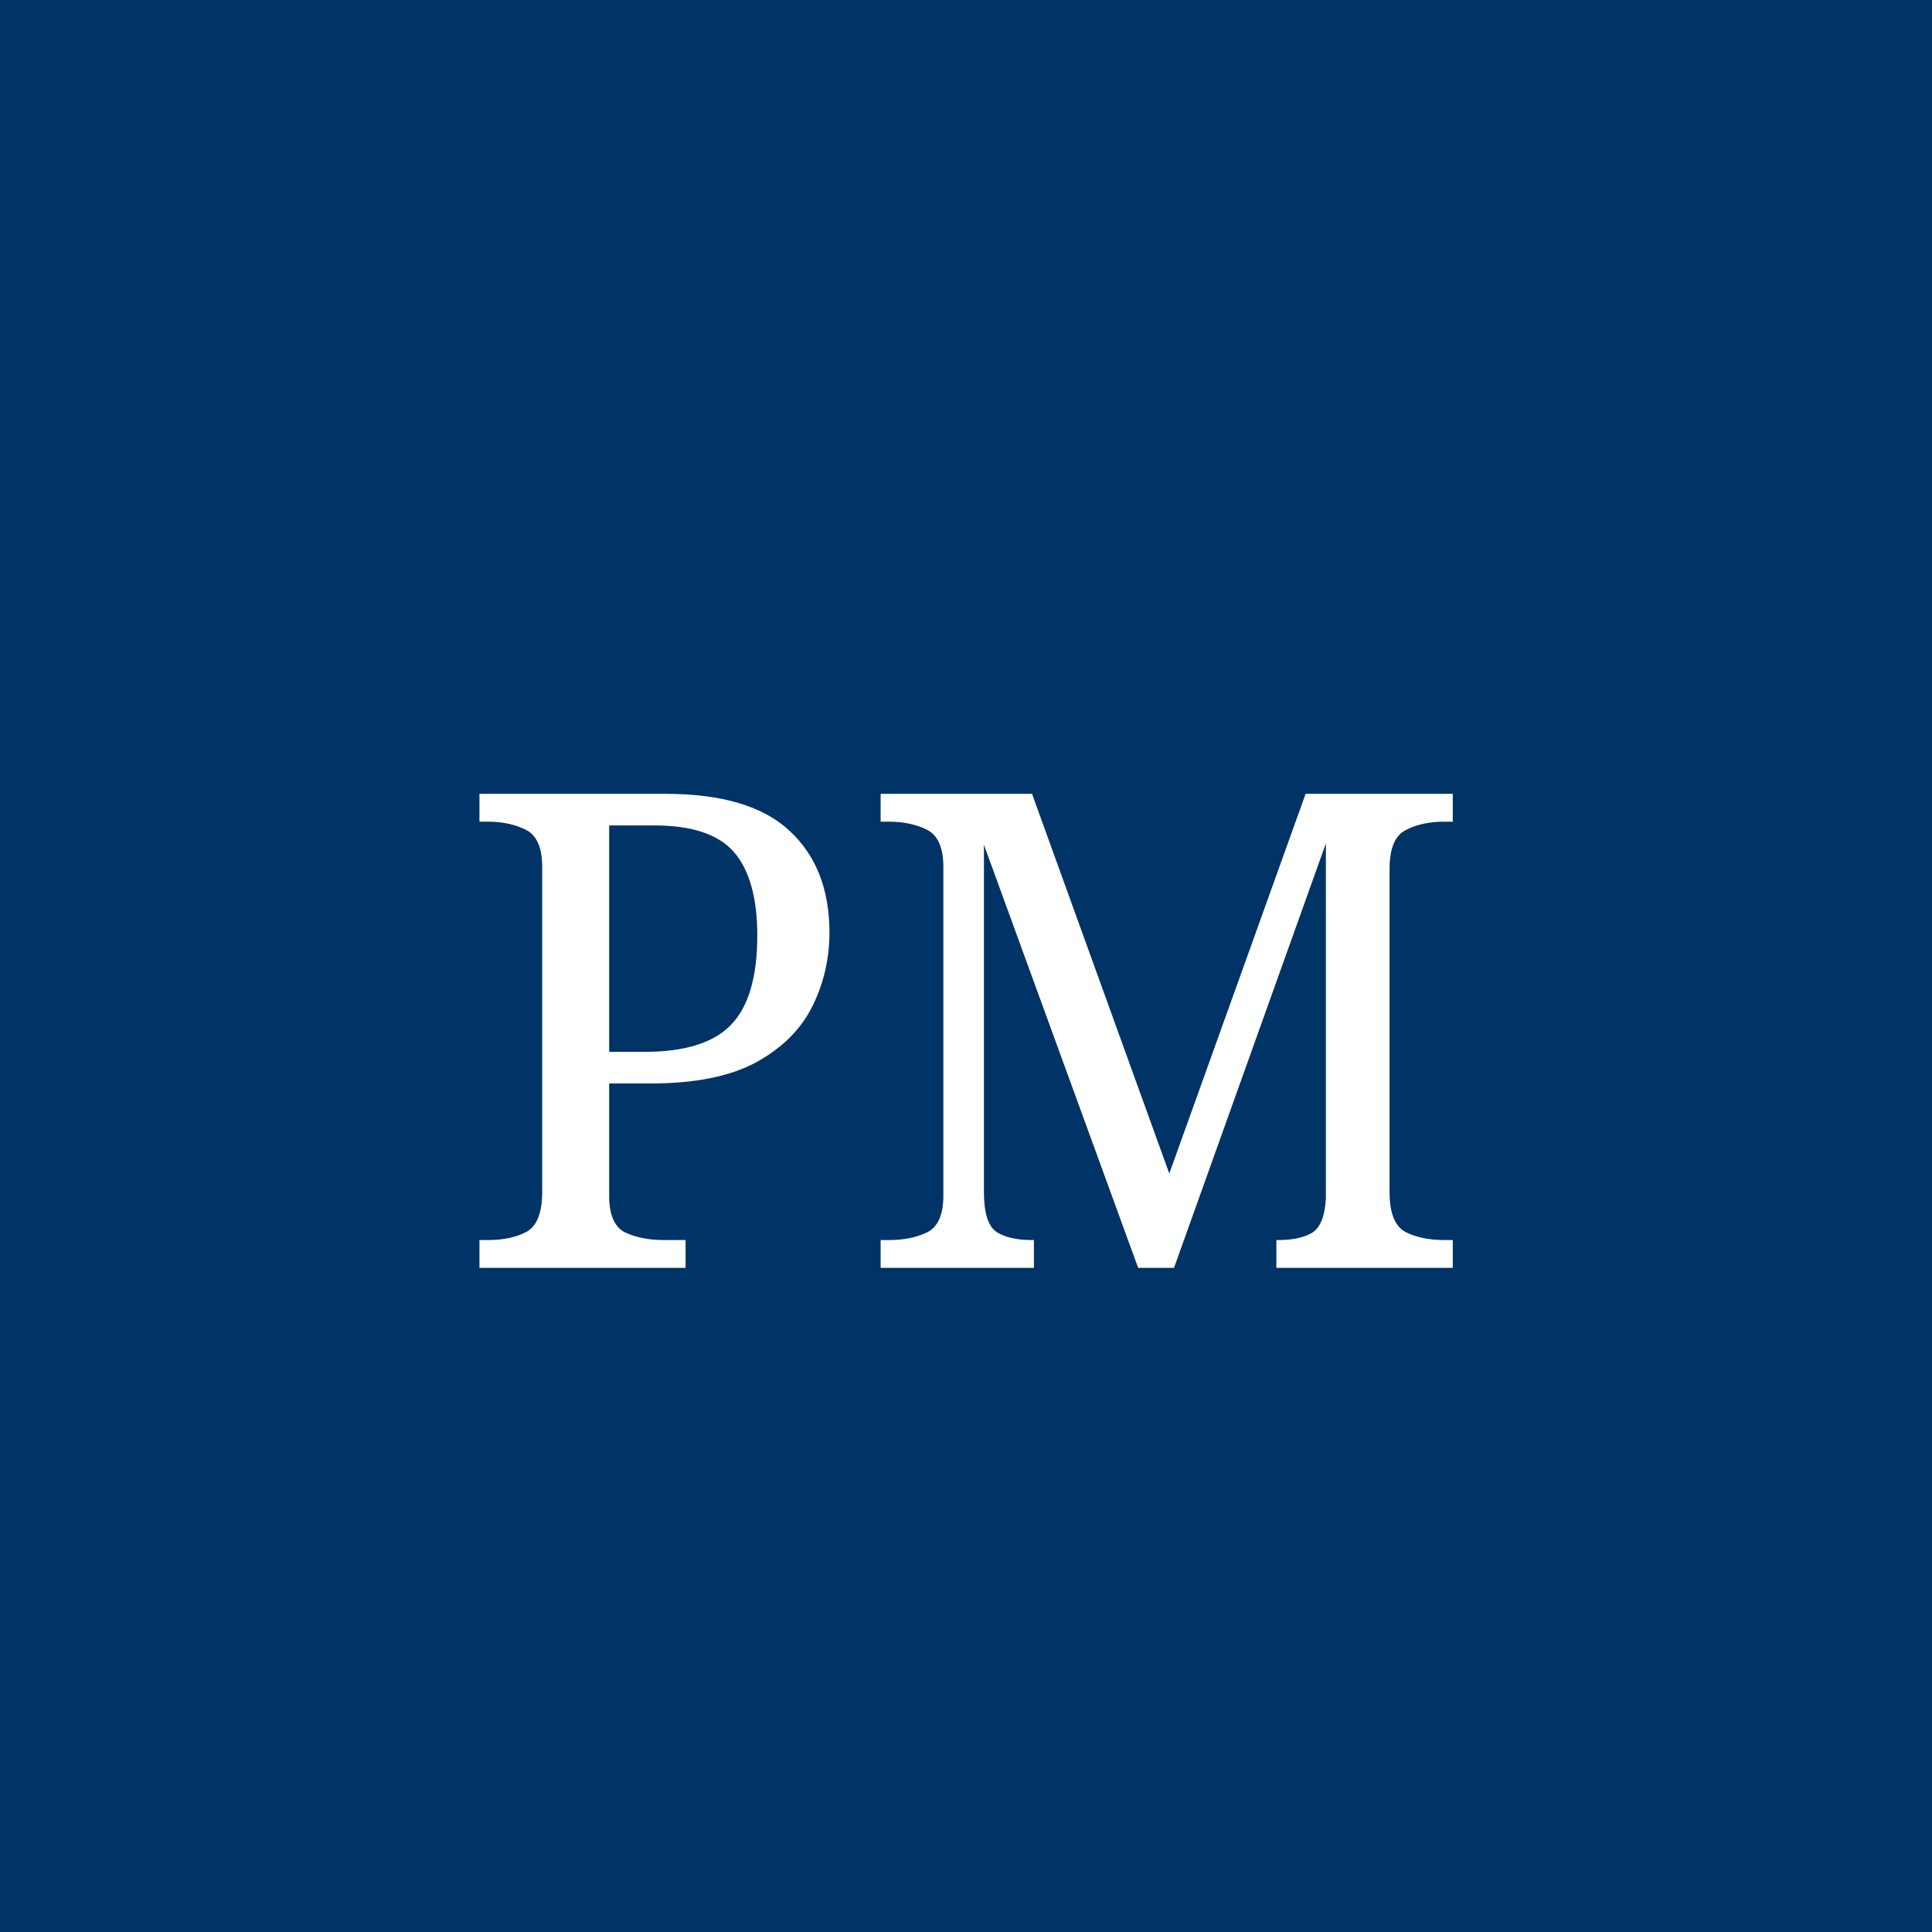
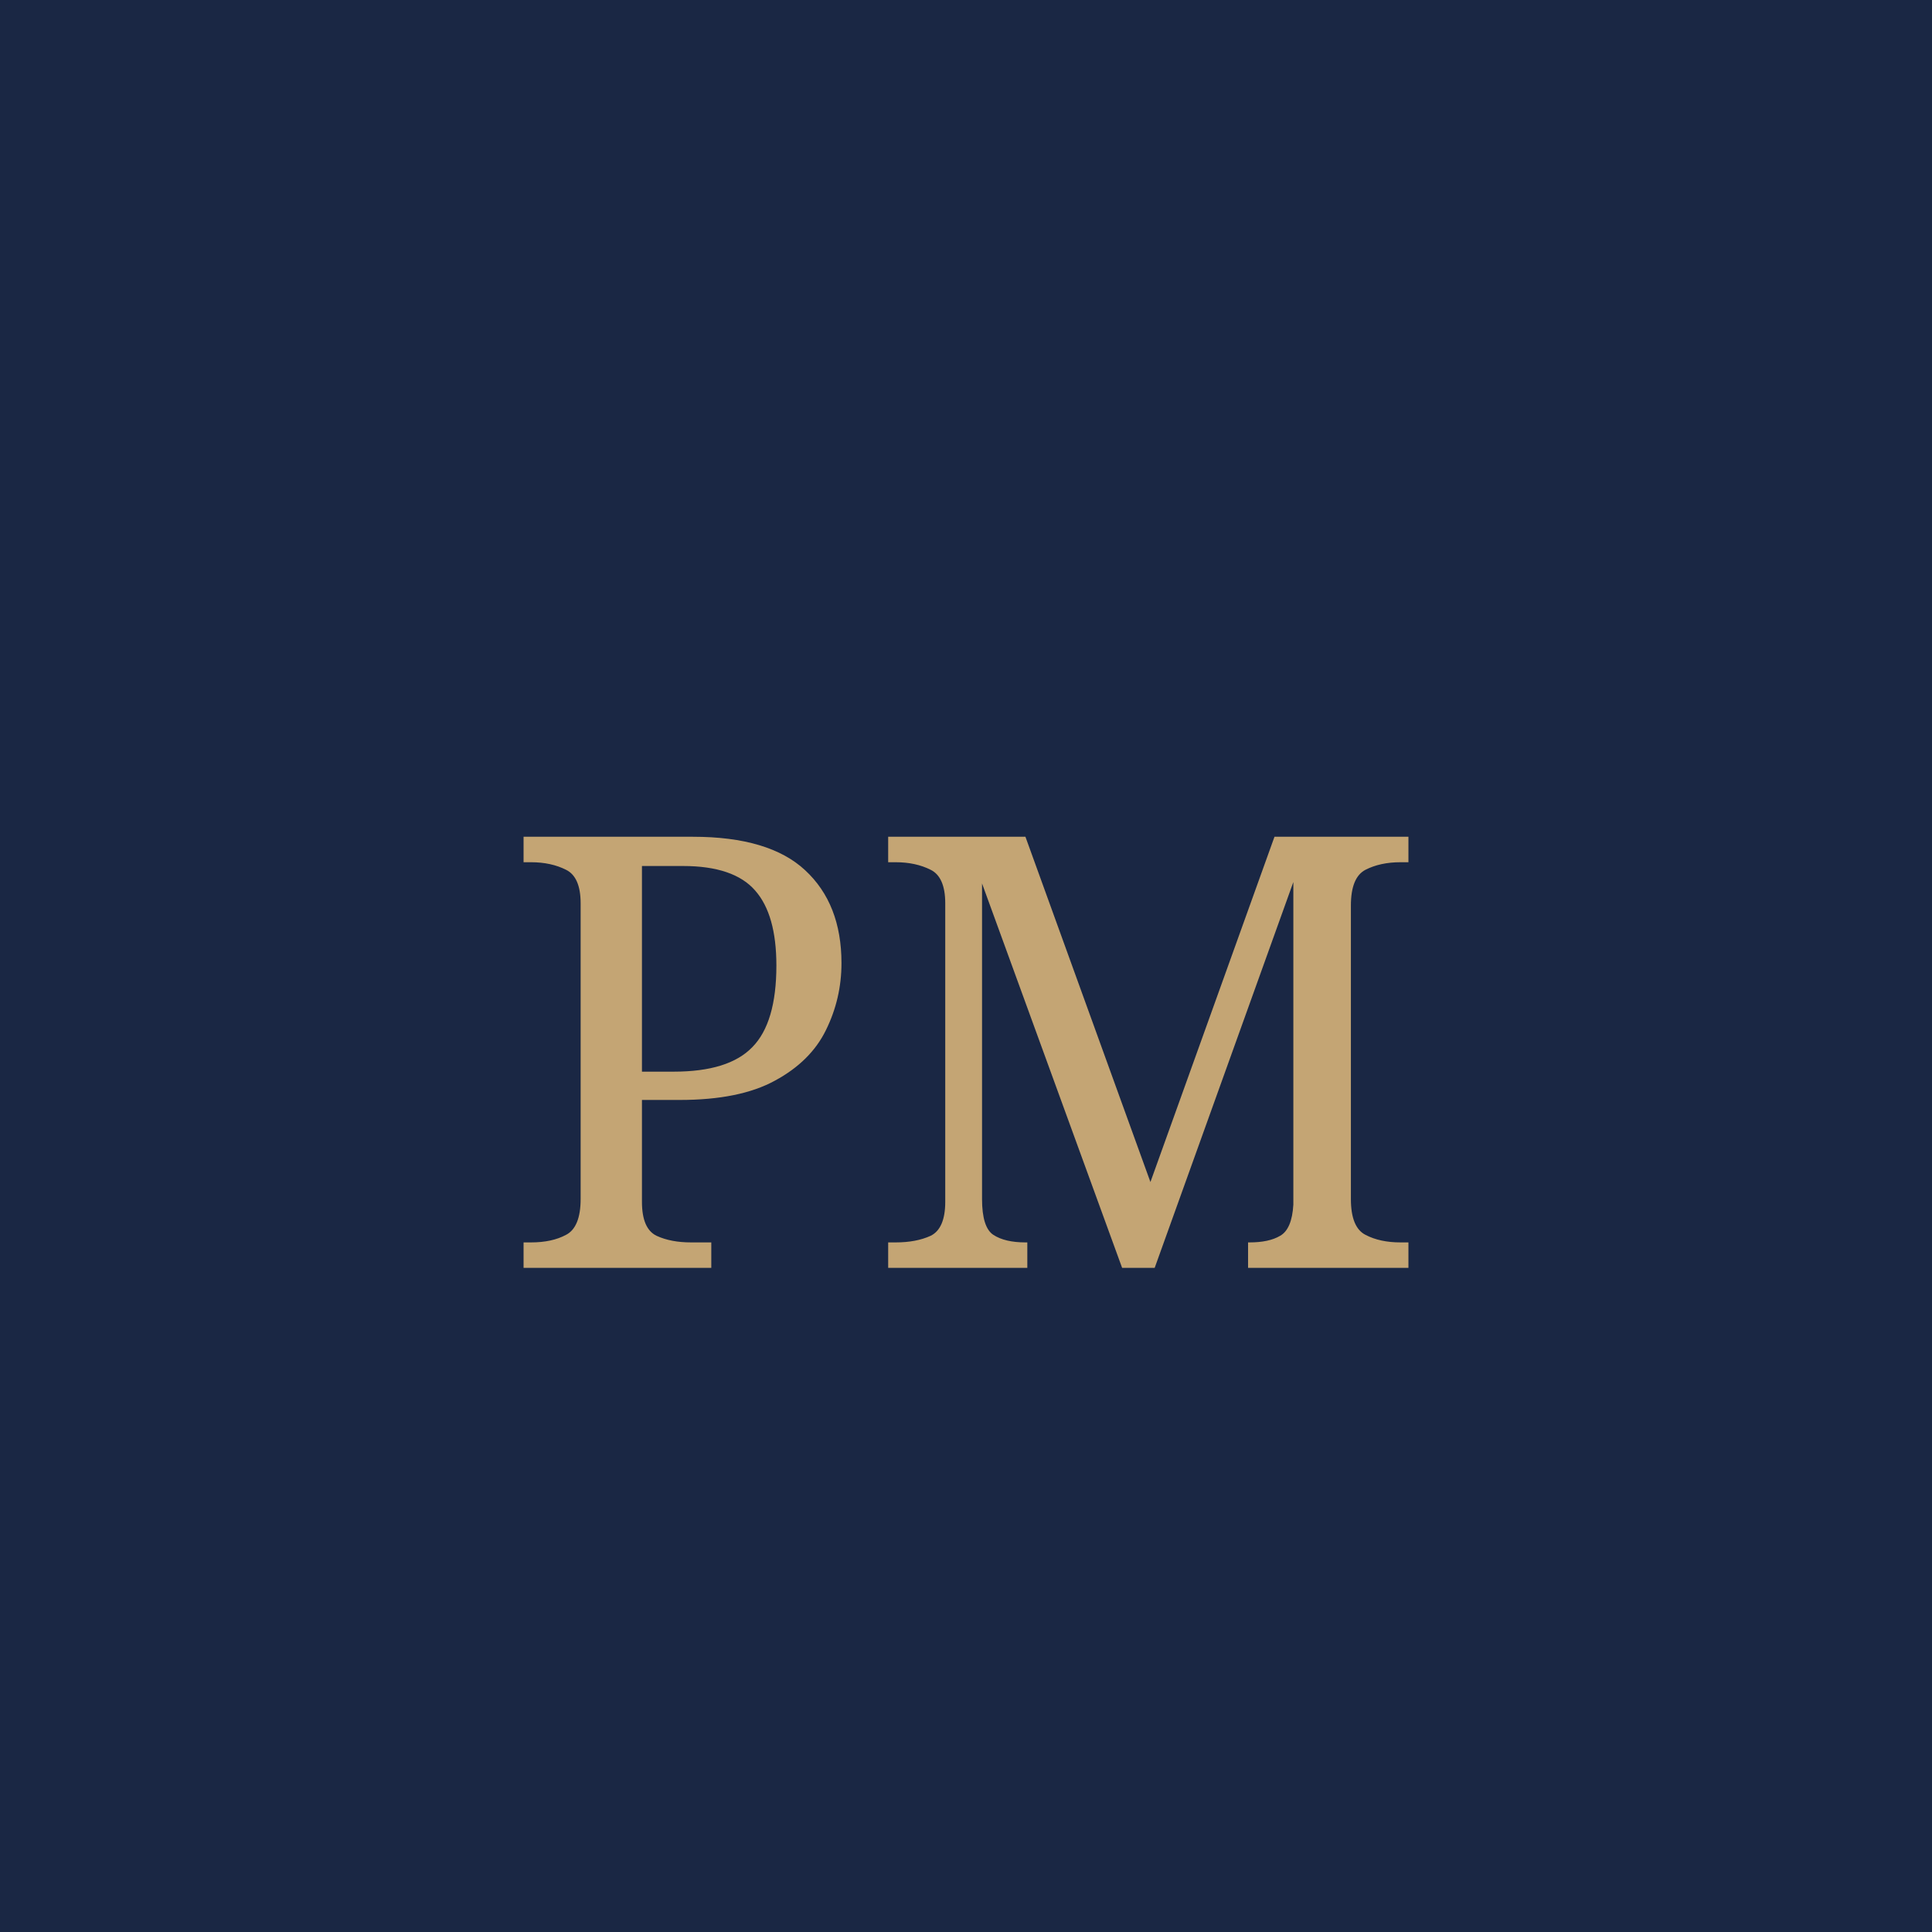
<svg xmlns="http://www.w3.org/2000/svg" viewBox="0 0 64 64" role="img" aria-label="PM">
-   <rect width="64" height="64" fill="#003366" />
-   <text x="32" y="42" text-anchor="middle" fill="#ffffff" font-family="Georgia, serif" font-size="22">PM</text>
+   <rect width="64" height="64" fill="#1a2744" />
+   <text x="32" y="42" text-anchor="middle" fill="#c4a574" font-family="Georgia, serif" font-size="20">PM</text>
</svg>
